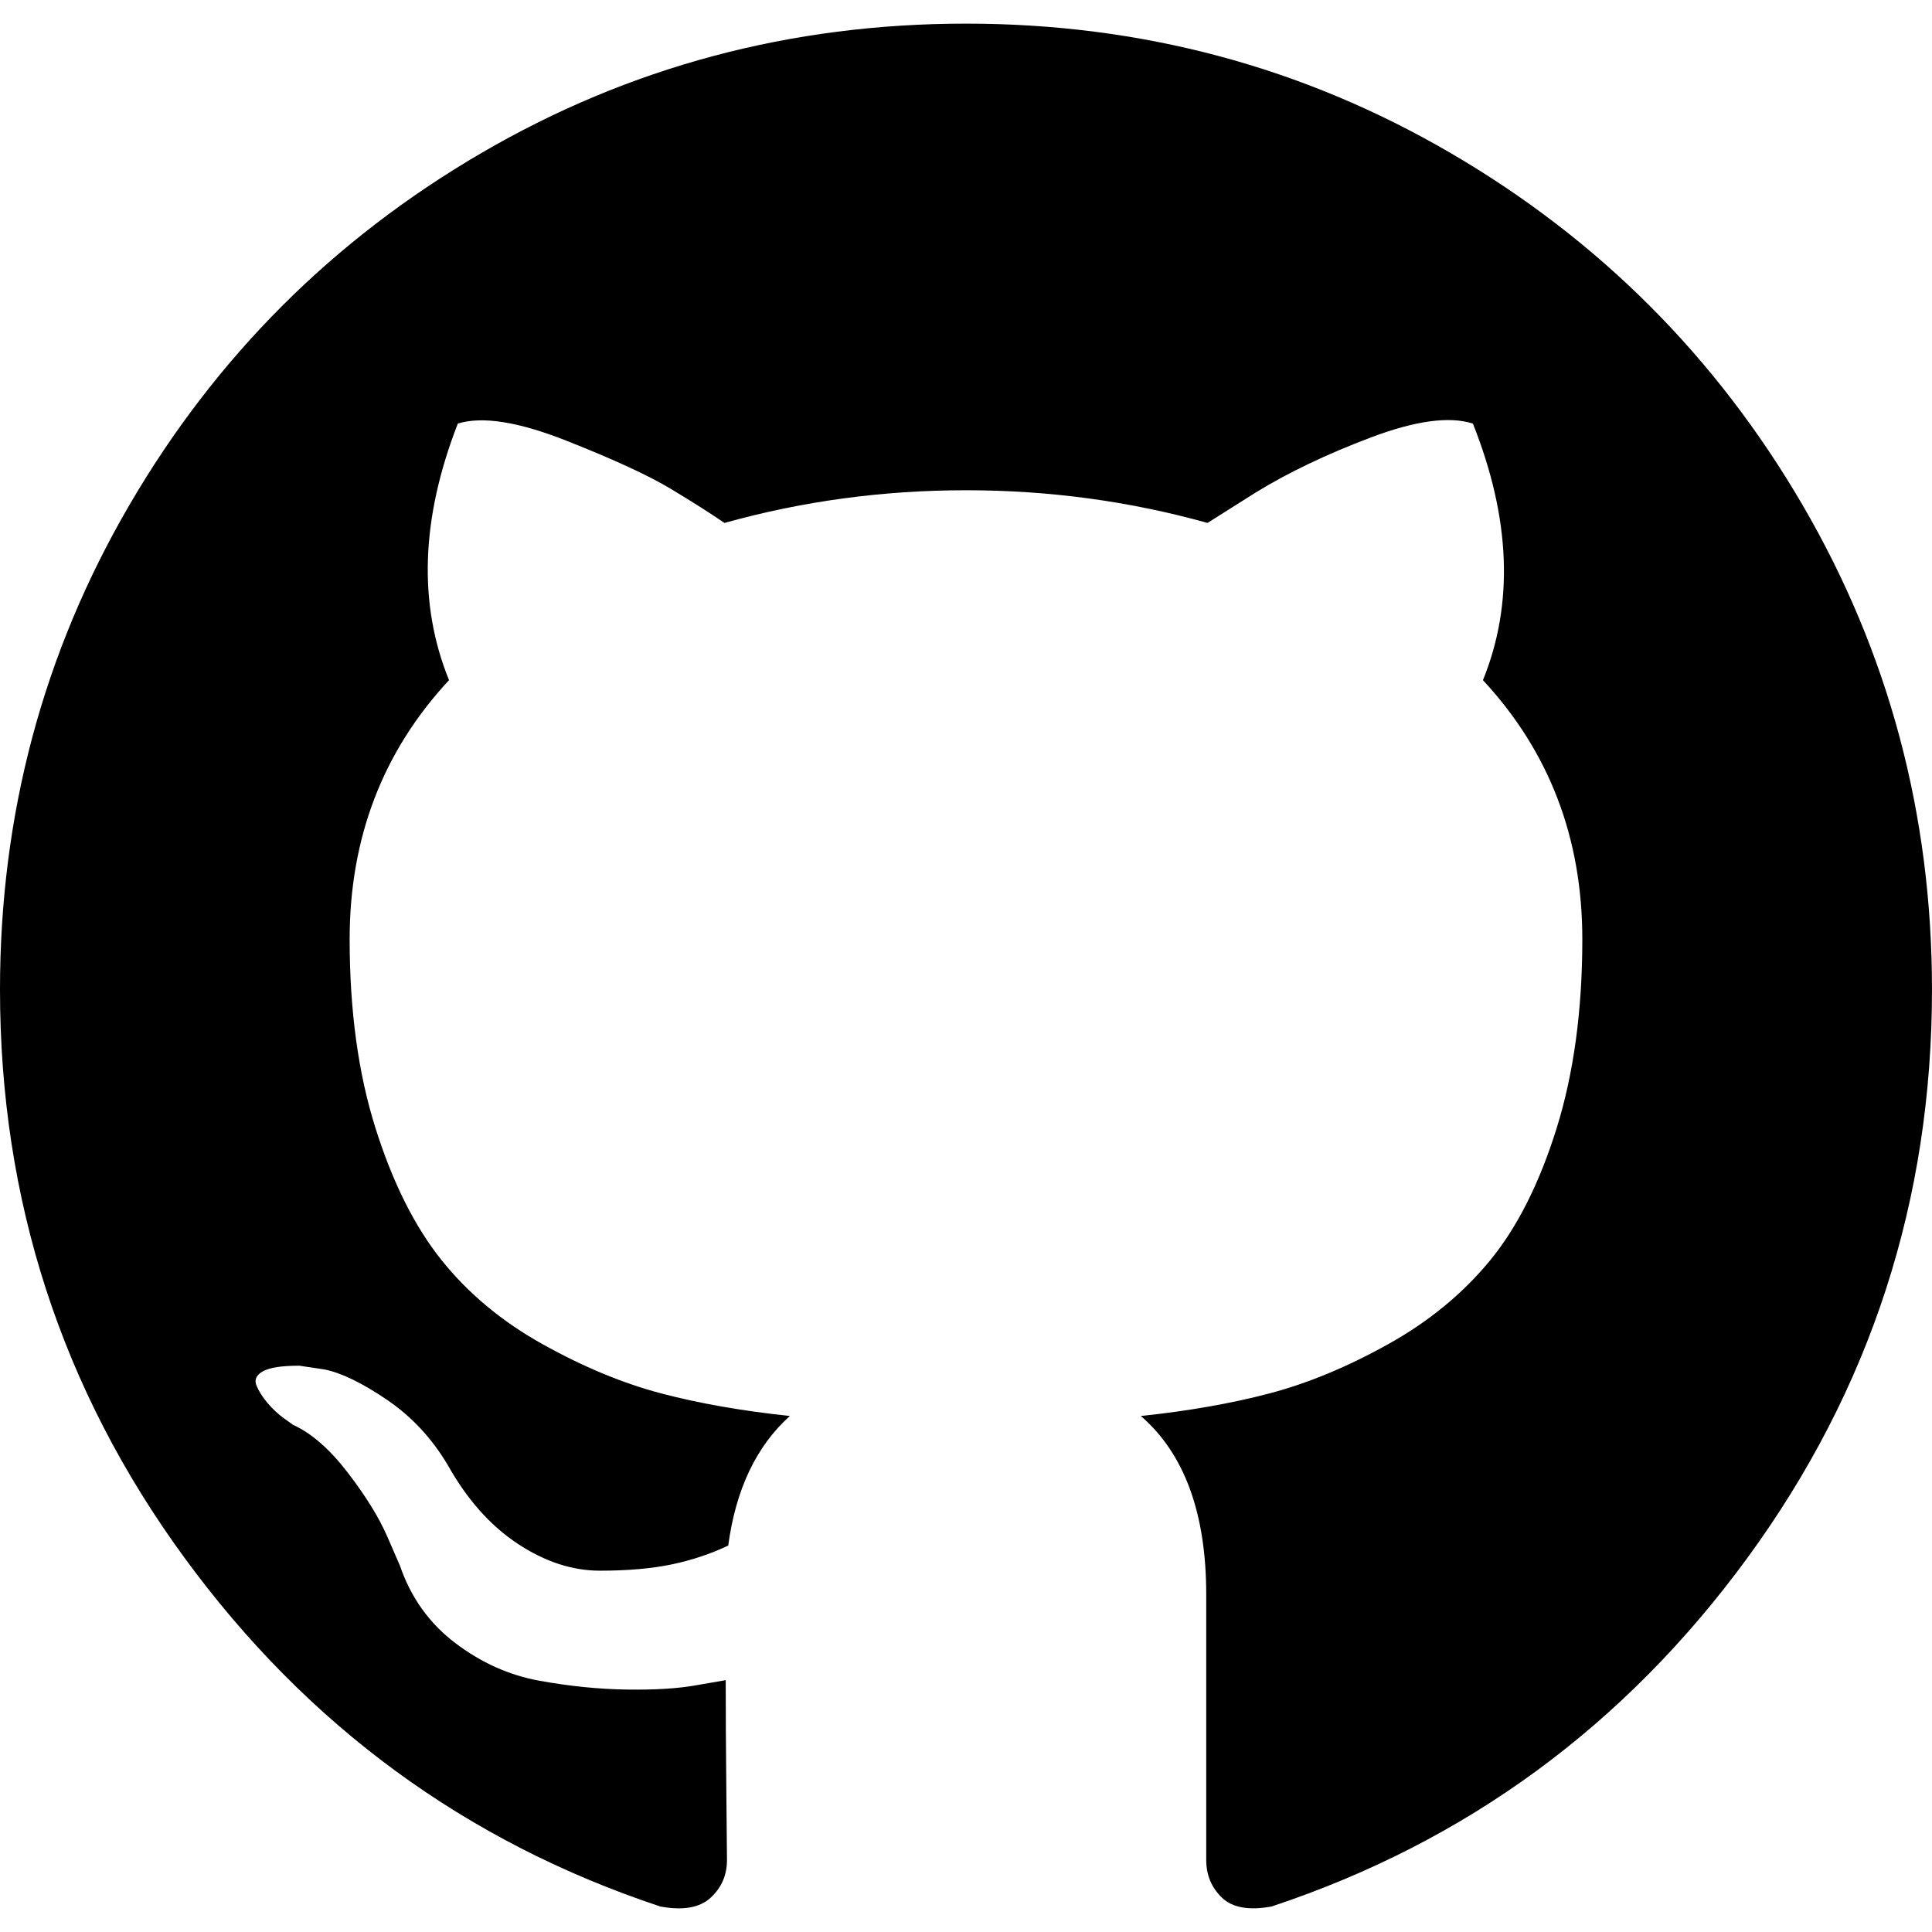
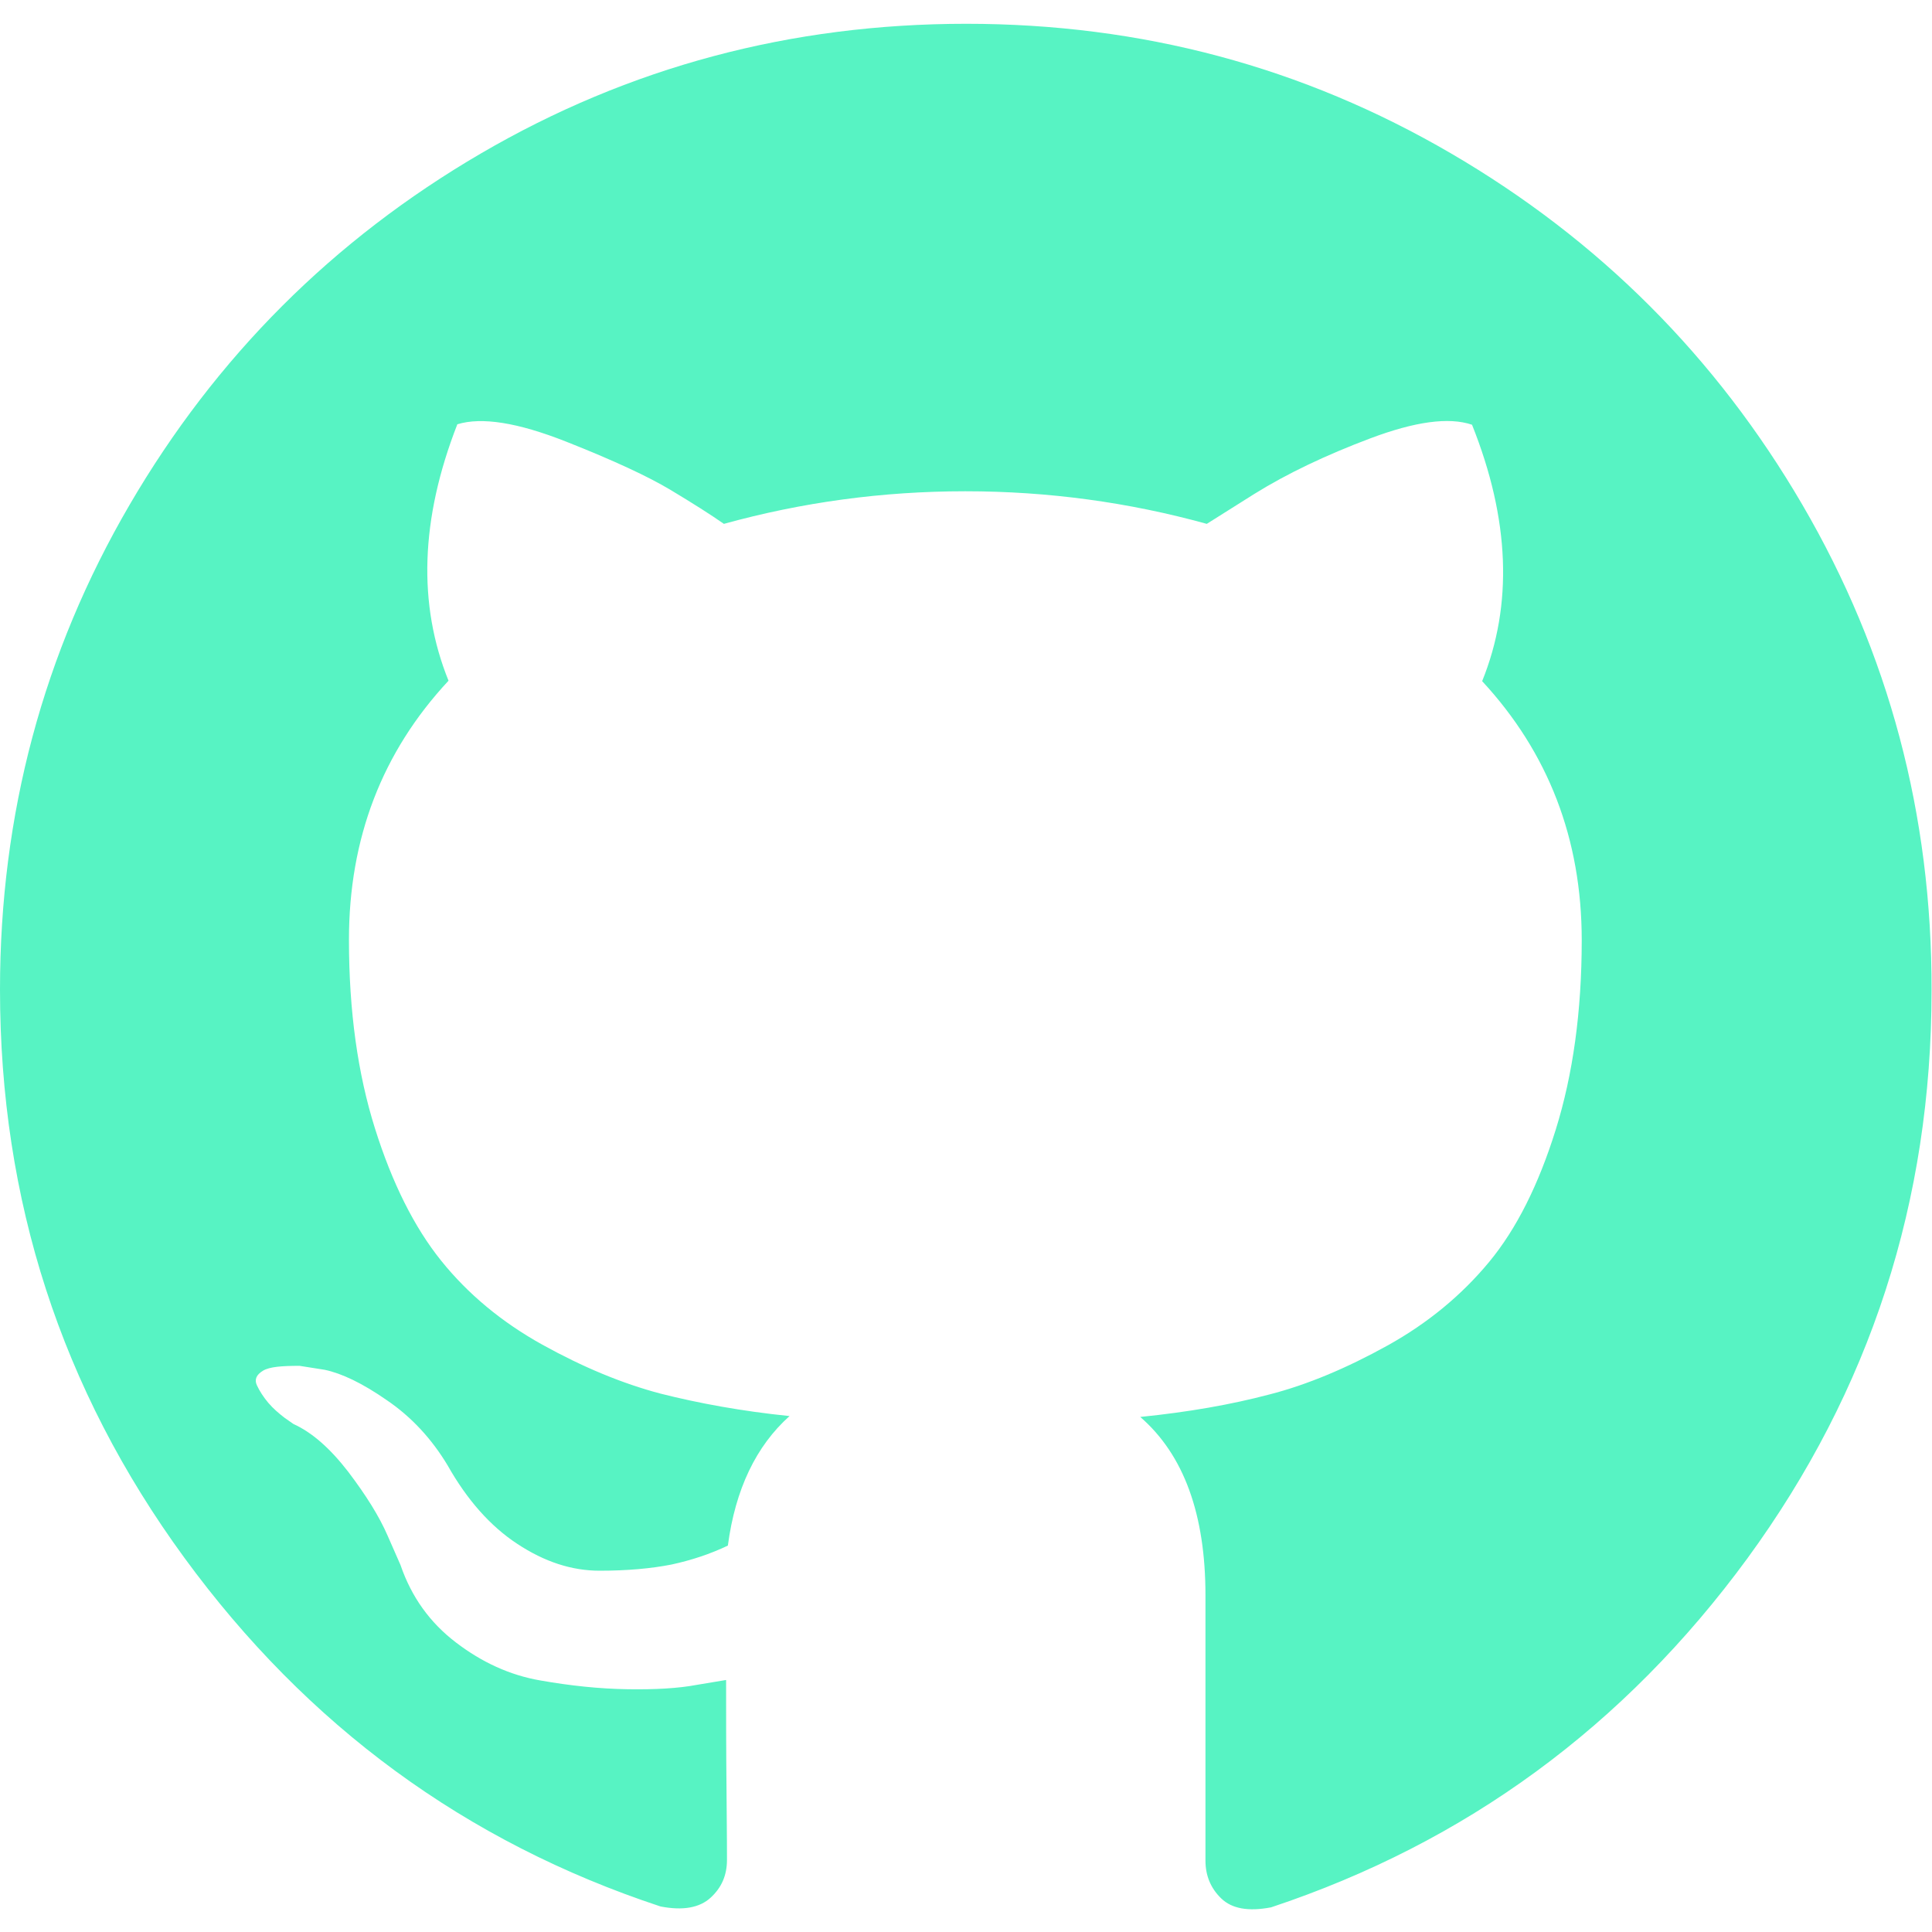
- <svg xmlns="http://www.w3.org/2000/svg" version="1.1" id="Capa_1" x="0px" y="0px" width="438.549px" height="438.549px" viewBox="0 0 438.549 438.549" style="enable-background:new 0 0 438.549 438.549;" xml:space="preserve">
+ <svg xmlns="http://www.w3.org/2000/svg" version="1.1" id="Capa_1" x="0px" y="0px" viewBox="0 0 438.5 438.5" style="enable-background:new 0 0 438.5 438.5;" xml:space="preserve">
+   <style type="text/css">
+ 	.st0{fill:#57F3C3;}
+ </style>
  <g>
-     <path d="M409.132,114.573c-19.608-33.596-46.205-60.194-79.798-79.8C295.736,15.166,259.057,5.365,219.271,5.365   c-39.781,0-76.472,9.804-110.063,29.408c-33.596,19.605-60.192,46.204-79.8,79.8C9.803,148.168,0,184.854,0,224.63   c0,47.78,13.94,90.745,41.827,128.906c27.884,38.164,63.906,64.572,108.063,79.227c5.14,0.954,8.945,0.283,11.419-1.996   c2.475-2.282,3.711-5.14,3.711-8.562c0-0.571-0.049-5.708-0.144-15.417c-0.098-9.709-0.144-18.179-0.144-25.406l-6.567,1.136   c-4.187,0.767-9.469,1.092-15.846,1c-6.374-0.089-12.991-0.757-19.842-1.999c-6.854-1.231-13.229-4.086-19.13-8.559   c-5.898-4.473-10.085-10.328-12.56-17.556l-2.855-6.57c-1.903-4.374-4.899-9.233-8.992-14.559   c-4.093-5.331-8.232-8.945-12.419-10.848l-1.999-1.431c-1.332-0.951-2.568-2.098-3.711-3.429c-1.142-1.331-1.997-2.663-2.568-3.997   c-0.572-1.335-0.098-2.43,1.427-3.289c1.525-0.859,4.281-1.276,8.28-1.276l5.708,0.853c3.807,0.763,8.516,3.042,14.133,6.851   c5.614,3.806,10.229,8.754,13.846,14.842c4.38,7.806,9.657,13.754,15.846,17.847c6.184,4.093,12.419,6.136,18.699,6.136   c6.28,0,11.704-0.476,16.274-1.423c4.565-0.952,8.848-2.383,12.847-4.285c1.713-12.758,6.377-22.559,13.988-29.41   c-10.848-1.14-20.601-2.857-29.264-5.14c-8.658-2.286-17.605-5.996-26.835-11.14c-9.235-5.137-16.896-11.516-22.985-19.126   c-6.09-7.614-11.088-17.61-14.987-29.979c-3.901-12.374-5.852-26.648-5.852-42.826c0-23.035,7.52-42.637,22.557-58.817   c-7.044-17.318-6.379-36.732,1.997-58.24c5.52-1.715,13.706-0.428,24.554,3.853c10.85,4.283,18.794,7.952,23.84,10.994   c5.046,3.041,9.089,5.618,12.135,7.708c17.705-4.947,35.976-7.421,54.818-7.421s37.117,2.474,54.823,7.421l10.849-6.849   c7.419-4.57,16.18-8.758,26.262-12.565c10.088-3.805,17.802-4.853,23.134-3.138c8.562,21.509,9.325,40.922,2.279,58.24   c15.036,16.18,22.559,35.787,22.559,58.817c0,16.178-1.958,30.497-5.853,42.966c-3.9,12.471-8.941,22.457-15.125,29.979   c-6.191,7.521-13.901,13.85-23.131,18.986c-9.232,5.14-18.182,8.85-26.84,11.136c-8.662,2.286-18.415,4.004-29.263,5.146   c9.894,8.562,14.842,22.077,14.842,40.539v60.237c0,3.422,1.19,6.279,3.572,8.562c2.379,2.279,6.136,2.95,11.276,1.995   c44.163-14.653,80.185-41.062,108.068-79.226c27.88-38.161,41.825-81.126,41.825-128.906   C438.536,184.851,428.728,148.168,409.132,114.573z" />
+     <path class="st0" d="M409.1,114.6c-19.6-33.6-46.2-60.2-79.8-79.8C295.7,15.2,259.1,5.4,219.3,5.4c-39.8,0-76.5,9.8-110.1,29.4   C75.6,54.4,49,81,29.4,114.6C9.8,148.2,0,184.9,0,224.6c0,47.8,13.9,90.7,41.8,128.9c27.9,38.2,63.9,64.6,108.1,79.2   c5.1,1,8.9,0.3,11.4-2c2.5-2.3,3.7-5.1,3.7-8.6c0-0.6,0-5.7-0.1-15.4c-0.1-9.7-0.1-18.2-0.1-25.4l-6.6,1.1c-4.2,0.8-9.5,1.1-15.8,1   c-6.4-0.1-13-0.8-19.8-2c-6.9-1.2-13.2-4.1-19.1-8.6c-5.9-4.5-10.1-10.3-12.6-17.6l-2.9-6.6c-1.9-4.4-4.9-9.2-9-14.6   c-4.1-5.3-8.2-8.9-12.4-10.8l-2-1.4c-1.3-1-2.6-2.1-3.7-3.4c-1.1-1.3-2-2.7-2.6-4c-0.6-1.3-0.1-2.4,1.4-3.3S64,310,68,310l5.7,0.9   c3.8,0.8,8.5,3,14.1,6.9c5.6,3.8,10.2,8.8,13.8,14.8c4.4,7.8,9.7,13.8,15.8,17.8c6.2,4.1,12.4,6.1,18.7,6.1s11.7-0.5,16.3-1.4   c4.6-1,8.8-2.4,12.8-4.3c1.7-12.8,6.4-22.6,14-29.4c-10.8-1.1-20.6-2.9-29.3-5.1c-8.7-2.3-17.6-6-26.8-11.1   c-9.2-5.1-16.9-11.5-23-19.1c-6.1-7.6-11.1-17.6-15-30c-3.9-12.4-5.9-26.6-5.9-42.8c0-23,7.5-42.6,22.6-58.8   c-7-17.3-6.4-36.7,2-58.2c5.5-1.7,13.7-0.4,24.6,3.9c10.9,4.3,18.8,8,23.8,11c5,3,9.1,5.6,12.1,7.7c17.7-4.9,36-7.4,54.8-7.4   s37.1,2.5,54.8,7.4l10.8-6.8c7.4-4.6,16.2-8.8,26.3-12.6c10.1-3.8,17.8-4.9,23.1-3.1c8.6,21.5,9.3,40.9,2.3,58.2   c15,16.2,22.6,35.8,22.6,58.8c0,16.2-2,30.5-5.9,43c-3.9,12.5-8.9,22.5-15.1,30c-6.2,7.5-13.9,13.9-23.1,19   c-9.2,5.1-18.2,8.9-26.8,11.1c-8.7,2.3-18.4,4-29.3,5.1c9.9,8.6,14.8,22.1,14.8,40.5v60.2c0,3.4,1.2,6.3,3.6,8.6   c2.4,2.3,6.1,3,11.3,2c44.2-14.7,80.2-41.1,108.1-79.2c27.9-38.2,41.8-81.1,41.8-128.9C438.5,184.9,428.7,148.2,409.1,114.6z" />
  </g>
-   <g>
- </g>
-   <g>
- </g>
-   <g>
- </g>
-   <g>
- </g>
-   <g>
- </g>
-   <g>
- </g>
-   <g>
- </g>
-   <g>
- </g>
-   <g>
- </g>
-   <g>
- </g>
-   <g>
- </g>
-   <g>
- </g>
-   <g>
- </g>
-   <g>
- </g>
-   <g>
- </g>
</svg>
